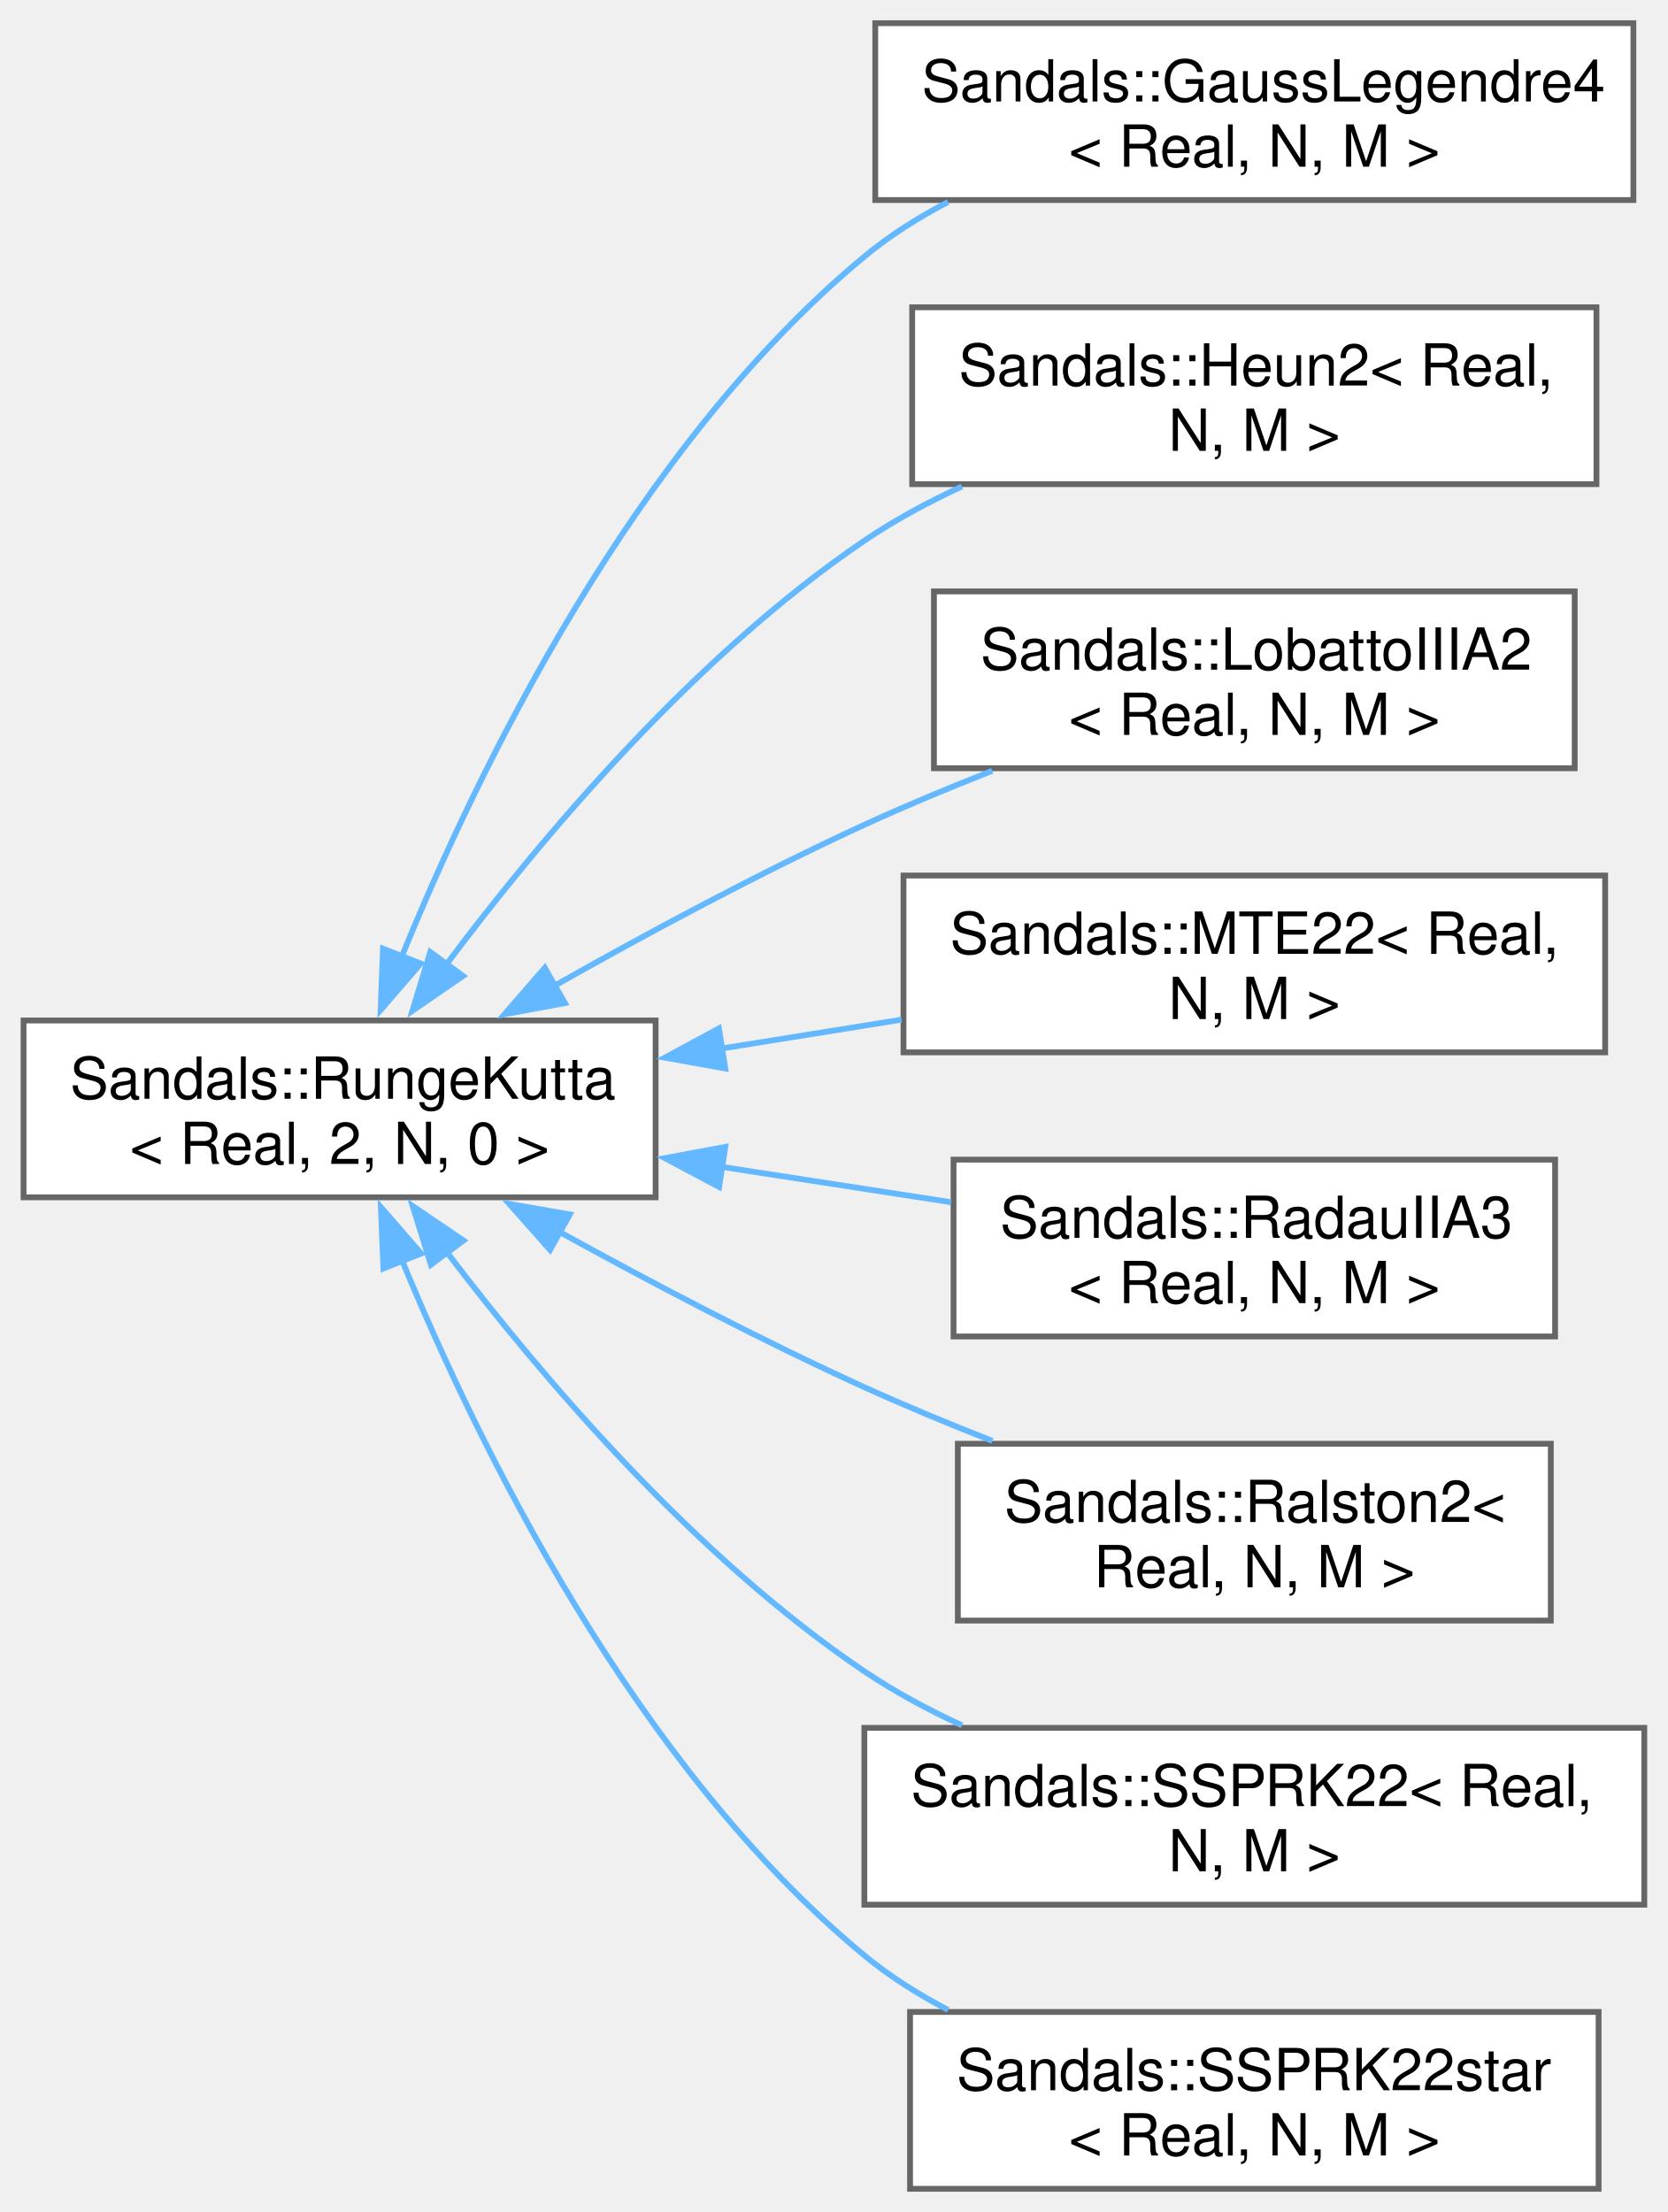
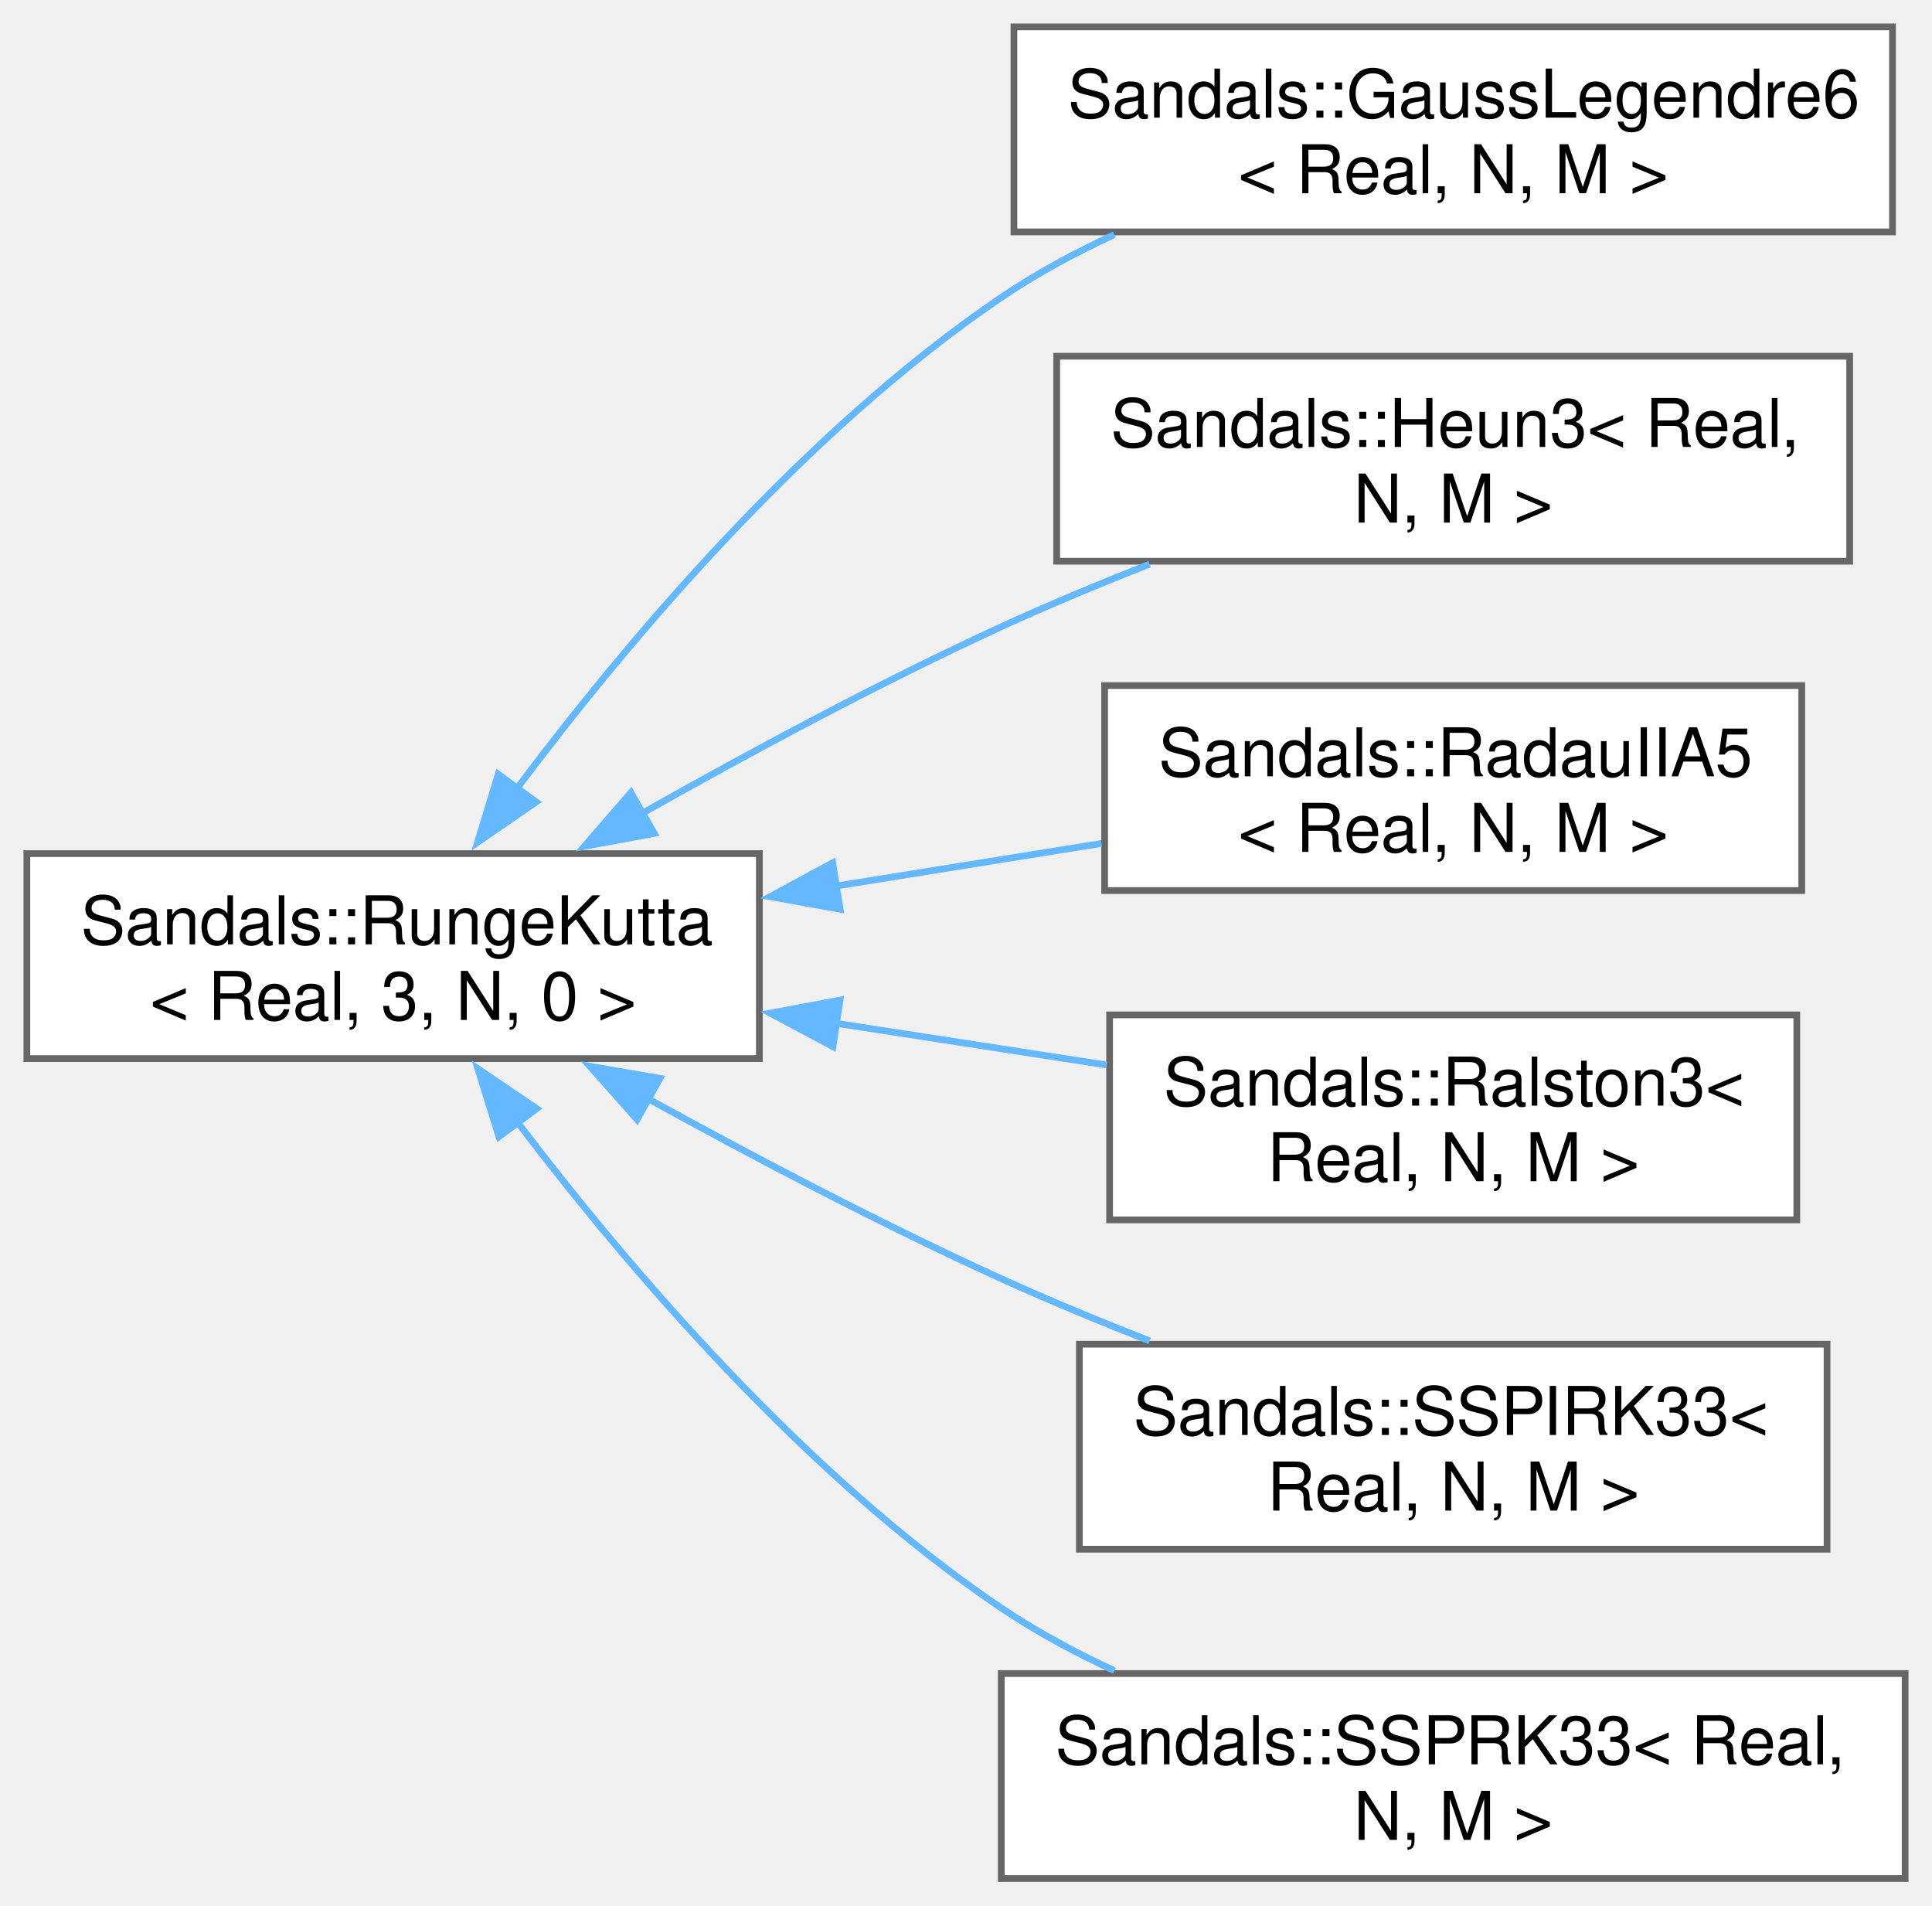
- <svg xmlns="http://www.w3.org/2000/svg" xmlns:xlink="http://www.w3.org/1999/xlink" width="288pt" height="382pt" viewBox="0.00 0.00 287.50 381.50">
-   <g id="graph0" class="graph" transform="scale(1 1) rotate(0) translate(4 377.5)">
+ <svg xmlns="http://www.w3.org/2000/svg" xmlns:xlink="http://www.w3.org/1999/xlink" width="288pt" height="284pt" viewBox="0.00 0.00 287.50 283.50">
+   <g id="graph0" class="graph" transform="scale(1 1) rotate(0) translate(4 279.5)">
    <g id="Node000000" class="node">
      <g id="a_Node000000">
        <a xlink:href="class_sandals_1_1_runge_kutta.html" target="_top" xlink:title=" ">
-           <polygon fill="white" stroke="#666666" points="109,-201.5 0,-201.5 0,-171 109,-171 109,-201.5" />
-           <text text-anchor="start" x="8" y="-188" font-family="Helvetica,sans-Serif" font-size="10.00">Sandals::RungeKutta</text>
-           <text text-anchor="middle" x="54.5" y="-176.75" font-family="Helvetica,sans-Serif" font-size="10.00">&lt; Real, 2, N, 0 &gt;</text>
+           <polygon fill="white" stroke="#666666" points="109,-152.5 0,-152.5 0,-122 109,-122 109,-152.5" />
+           <text text-anchor="start" x="8" y="-139" font-family="Helvetica,sans-Serif" font-size="10.00">Sandals::RungeKutta</text>
+           <text text-anchor="middle" x="54.5" y="-127.75" font-family="Helvetica,sans-Serif" font-size="10.00">&lt; Real, 3, N, 0 &gt;</text>
        </a>
      </g>
    </g>
    <g id="Node000001" class="node">
      <g id="a_Node000001">
-         <a xlink:href="class_sandals_1_1_gauss_legendre4.html" target="_top" xlink:title="Class container for the Gauss-Legendre order 4 method.">
-           <polygon fill="white" stroke="#666666" points="277.62,-373.5 146.88,-373.5 146.88,-343 277.62,-343 277.62,-373.5" />
-           <text text-anchor="start" x="154.88" y="-360" font-family="Helvetica,sans-Serif" font-size="10.00">Sandals::GaussLegendre4</text>
-           <text text-anchor="middle" x="212.25" y="-348.75" font-family="Helvetica,sans-Serif" font-size="10.00">&lt; Real, N, M &gt;</text>
+         <a xlink:href="class_sandals_1_1_gauss_legendre6.html" target="_top" xlink:title="Class container for the Gauss-Legendre order 6 method.">
+           <polygon fill="white" stroke="#666666" points="277.62,-275.5 146.88,-275.5 146.88,-245 277.62,-245 277.62,-275.5" />
+           <text text-anchor="start" x="154.88" y="-262" font-family="Helvetica,sans-Serif" font-size="10.00">Sandals::GaussLegendre6</text>
+           <text text-anchor="middle" x="212.25" y="-250.75" font-family="Helvetica,sans-Serif" font-size="10.00">&lt; Real, N, M &gt;</text>
        </a>
      </g>
    </g>
-     <g id="edge16_Node000000_Node000001" class="edge">
-       <g id="a_edge16_Node000000_Node000001">
+     <g id="edge24_Node000000_Node000001" class="edge">
+       <g id="a_edge24_Node000000_Node000001">
        <a xlink:title=" ">
-           <path fill="none" stroke="#63b8ff" d="M65.16,-212.38C78.44,-244.95 105.29,-300.32 145,-333.25 149.35,-336.86 154.28,-339.98 159.44,-342.67" />
-           <polygon fill="#63b8ff" stroke="#63b8ff" points="68.5,-211.32 61.58,-203.3 61.99,-213.88 68.5,-211.32" />
+           <path fill="none" stroke="#63b8ff" d="M72.76,-161.96C89.14,-183.84 115.59,-215.31 145,-235.25 150.19,-238.77 155.94,-241.88 161.82,-244.6" />
+           <polygon fill="#63b8ff" stroke="#63b8ff" points="75.79,-160.18 67.06,-154.17 70.14,-164.31 75.79,-160.18" />
        </a>
      </g>
    </g>
    <g id="Node000002" class="node">
      <g id="a_Node000002">
-         <a xlink:href="class_sandals_1_1_heun2.html" target="_top" xlink:title="Class container for the Heun's (or 2-stage strong-stability preserving Runge-Kutta) order 2 method.">
-           <polygon fill="white" stroke="#666666" points="271.25,-324.5 153.25,-324.5 153.25,-294 271.25,-294 271.25,-324.5" />
-           <text text-anchor="start" x="161.25" y="-311" font-family="Helvetica,sans-Serif" font-size="10.00">Sandals::Heun2&lt; Real,</text>
-           <text text-anchor="middle" x="212.25" y="-299.75" font-family="Helvetica,sans-Serif" font-size="10.00"> N, M &gt;</text>
+         <a xlink:href="class_sandals_1_1_heun3.html" target="_top" xlink:title="Class container for the Heun's order 3 method.">
+           <polygon fill="white" stroke="#666666" points="271.25,-226.5 153.25,-226.5 153.25,-196 271.25,-196 271.25,-226.5" />
+           <text text-anchor="start" x="161.25" y="-213" font-family="Helvetica,sans-Serif" font-size="10.00">Sandals::Heun3&lt; Real,</text>
+           <text text-anchor="middle" x="212.25" y="-201.75" font-family="Helvetica,sans-Serif" font-size="10.00"> N, M &gt;</text>
        </a>
      </g>
    </g>
-     <g id="edge17_Node000000_Node000002" class="edge">
-       <g id="a_edge17_Node000000_Node000002">
+     <g id="edge25_Node000000_Node000002" class="edge">
+       <g id="a_edge25_Node000000_Node000002">
        <a xlink:title=" ">
-           <path fill="none" stroke="#63b8ff" d="M72.76,-210.96C89.14,-232.84 115.59,-264.31 145,-284.25 150.19,-287.77 155.94,-290.88 161.82,-293.6" />
-           <polygon fill="#63b8ff" stroke="#63b8ff" points="75.79,-209.18 67.06,-203.17 70.14,-213.31 75.79,-209.18" />
+           <path fill="none" stroke="#63b8ff" d="M91.22,-158.3C107.37,-167.43 126.87,-177.92 145,-186.25 152.04,-189.48 159.62,-192.64 167.06,-195.56" />
+           <polygon fill="#63b8ff" stroke="#63b8ff" points="93.36,-155.5 82.94,-153.57 89.89,-161.58 93.36,-155.5" />
        </a>
      </g>
    </g>
    <g id="Node000003" class="node">
      <g id="a_Node000003">
-         <a xlink:href="class_sandals_1_1_lobatto_i_i_i_a2.html" target="_top" xlink:title="Class container for the Lobatto IIIA order 2 method.">
-           <polygon fill="white" stroke="#666666" points="267.5,-275.5 157,-275.5 157,-245 267.5,-245 267.5,-275.5" />
-           <text text-anchor="start" x="165" y="-262" font-family="Helvetica,sans-Serif" font-size="10.00">Sandals::LobattoIIIA2</text>
-           <text text-anchor="middle" x="212.25" y="-250.75" font-family="Helvetica,sans-Serif" font-size="10.00">&lt; Real, N, M &gt;</text>
+         <a xlink:href="class_sandals_1_1_radau_i_i_a5.html" target="_top" xlink:title="Class container for the Radau IIA order 5 method.">
+           <polygon fill="white" stroke="#666666" points="264.12,-177.5 160.38,-177.5 160.38,-147 264.12,-147 264.12,-177.5" />
+           <text text-anchor="start" x="168.38" y="-164" font-family="Helvetica,sans-Serif" font-size="10.00">Sandals::RadauIIA5</text>
+           <text text-anchor="middle" x="212.25" y="-152.75" font-family="Helvetica,sans-Serif" font-size="10.00">&lt; Real, N, M &gt;</text>
        </a>
      </g>
    </g>
-     <g id="edge18_Node000000_Node000003" class="edge">
-       <g id="a_edge18_Node000000_Node000003">
+     <g id="edge26_Node000000_Node000003" class="edge">
+       <g id="a_edge26_Node000000_Node000003">
        <a xlink:title=" ">
-           <path fill="none" stroke="#63b8ff" d="M91.22,-207.3C107.37,-216.43 126.87,-226.92 145,-235.25 152.04,-238.48 159.62,-241.64 167.06,-244.56" />
-           <polygon fill="#63b8ff" stroke="#63b8ff" points="93.36,-204.5 82.94,-202.57 89.89,-210.58 93.36,-204.5" />
+           <path fill="none" stroke="#63b8ff" d="M120.09,-147.62C133.37,-149.75 147.18,-151.97 159.92,-154.01" />
+           <polygon fill="#63b8ff" stroke="#63b8ff" points="121.02,-144.22 110.59,-146.09 119.91,-151.13 121.02,-144.22" />
        </a>
      </g>
    </g>
    <g id="Node000004" class="node">
      <g id="a_Node000004">
-         <a xlink:href="class_sandals_1_1_m_t_e22.html" target="_top" xlink:title="Class container for the minimal truncation error (or Ralston's) order 2 method.">
-           <polygon fill="white" stroke="#666666" points="272.75,-226.5 151.75,-226.5 151.75,-196 272.75,-196 272.75,-226.5" />
-           <text text-anchor="start" x="159.75" y="-213" font-family="Helvetica,sans-Serif" font-size="10.00">Sandals::MTE22&lt; Real,</text>
-           <text text-anchor="middle" x="212.25" y="-201.75" font-family="Helvetica,sans-Serif" font-size="10.00"> N, M &gt;</text>
+         <a xlink:href="class_sandals_1_1_ralston3.html" target="_top" xlink:title="Class container for the Ralston's order 3 method.">
+           <polygon fill="white" stroke="#666666" points="263.38,-128.5 161.12,-128.5 161.12,-98 263.38,-98 263.38,-128.5" />
+           <text text-anchor="start" x="169.12" y="-115" font-family="Helvetica,sans-Serif" font-size="10.00">Sandals::Ralston3&lt;</text>
+           <text text-anchor="middle" x="212.25" y="-103.75" font-family="Helvetica,sans-Serif" font-size="10.00"> Real, N, M &gt;</text>
        </a>
      </g>
    </g>
-     <g id="edge19_Node000000_Node000004" class="edge">
-       <g id="a_edge19_Node000000_Node000004">
+     <g id="edge27_Node000000_Node000004" class="edge">
+       <g id="a_edge27_Node000000_Node000004">
        <a xlink:title=" ">
-           <path fill="none" stroke="#63b8ff" d="M120.17,-196.63C130.51,-198.29 141.18,-200 151.41,-201.64" />
-           <polygon fill="#63b8ff" stroke="#63b8ff" points="121.02,-193.22 110.59,-195.09 119.91,-200.13 121.02,-193.22" />
+           <path fill="none" stroke="#63b8ff" d="M120.27,-127.27C133.77,-125.19 147.81,-123.03 160.7,-121.04" />
+           <polygon fill="#63b8ff" stroke="#63b8ff" points="119.95,-123.78 110.6,-128.76 121.01,-130.7 119.95,-123.78" />
        </a>
      </g>
    </g>
    <g id="Node000005" class="node">
      <g id="a_Node000005">
-         <a xlink:href="class_sandals_1_1_radau_i_i_a3.html" target="_top" xlink:title="Class container for the Radau IIA order 3 method.">
-           <polygon fill="white" stroke="#666666" points="264.12,-177.5 160.38,-177.5 160.38,-147 264.12,-147 264.12,-177.5" />
-           <text text-anchor="start" x="168.38" y="-164" font-family="Helvetica,sans-Serif" font-size="10.00">Sandals::RadauIIA3</text>
-           <text text-anchor="middle" x="212.25" y="-152.75" font-family="Helvetica,sans-Serif" font-size="10.00">&lt; Real, N, M &gt;</text>
+         <a xlink:href="class_sandals_1_1_s_s_p_i_r_k33.html" target="_top" xlink:title="Class container for the 3-stage diagonally-implicit strong-stability preserving Runge-Kutta order 3 m...">
+           <polygon fill="white" stroke="#666666" points="267.88,-79.5 156.62,-79.5 156.62,-49 267.88,-49 267.88,-79.5" />
+           <text text-anchor="start" x="164.62" y="-66" font-family="Helvetica,sans-Serif" font-size="10.00">Sandals::SSPIRK33&lt;</text>
+           <text text-anchor="middle" x="212.25" y="-54.75" font-family="Helvetica,sans-Serif" font-size="10.00"> Real, N, M &gt;</text>
        </a>
      </g>
    </g>
-     <g id="edge20_Node000000_Node000005" class="edge">
-       <g id="a_edge20_Node000000_Node000005">
+     <g id="edge28_Node000000_Node000005" class="edge">
+       <g id="a_edge28_Node000000_Node000005">
        <a xlink:title=" ">
-           <path fill="none" stroke="#63b8ff" d="M120.09,-176.3C133.37,-174.25 147.18,-172.12 159.92,-170.16" />
-           <polygon fill="#63b8ff" stroke="#63b8ff" points="119.95,-172.78 110.6,-177.76 121.01,-179.7 119.95,-172.78" />
+           <path fill="none" stroke="#63b8ff" d="M92.43,-116.03C108.36,-107.25 127.36,-97.27 145,-89.25 152.05,-86.05 159.64,-82.9 167.08,-79.99" />
+           <polygon fill="#63b8ff" stroke="#63b8ff" points="90.8,-112.93 83.77,-120.86 94.21,-119.05 90.8,-112.93" />
        </a>
      </g>
    </g>
    <g id="Node000006" class="node">
      <g id="a_Node000006">
-         <a xlink:href="class_sandals_1_1_ralston2.html" target="_top" xlink:title="Class container for the Ralston's (or minimal truncation error) order 2 method.">
-           <polygon fill="white" stroke="#666666" points="263.38,-128.5 161.12,-128.5 161.12,-98 263.38,-98 263.38,-128.5" />
-           <text text-anchor="start" x="169.12" y="-115" font-family="Helvetica,sans-Serif" font-size="10.00">Sandals::Ralston2&lt;</text>
-           <text text-anchor="middle" x="212.25" y="-103.75" font-family="Helvetica,sans-Serif" font-size="10.00"> Real, N, M &gt;</text>
+         <a xlink:href="class_sandals_1_1_s_s_p_r_k33.html" target="_top" xlink:title="Class container for the 3-stage strong-stability preserving Runge-Kutta order 3 method.">
+           <polygon fill="white" stroke="#666666" points="279.5,-30.5 145,-30.5 145,0 279.5,0 279.5,-30.5" />
+           <text text-anchor="start" x="153" y="-17" font-family="Helvetica,sans-Serif" font-size="10.00">Sandals::SSPRK33&lt; Real,</text>
+           <text text-anchor="middle" x="212.25" y="-5.75" font-family="Helvetica,sans-Serif" font-size="10.00"> N, M &gt;</text>
        </a>
      </g>
    </g>
-     <g id="edge21_Node000000_Node000006" class="edge">
-       <g id="a_edge21_Node000000_Node000006">
+     <g id="edge29_Node000000_Node000006" class="edge">
+       <g id="a_edge29_Node000000_Node000006">
        <a xlink:title=" ">
-           <path fill="none" stroke="#63b8ff" d="M92.43,-165.03C108.36,-156.25 127.36,-146.27 145,-138.25 152.05,-135.05 159.64,-131.9 167.08,-128.99" />
-           <polygon fill="#63b8ff" stroke="#63b8ff" points="90.8,-161.93 83.77,-169.86 94.21,-168.05 90.8,-161.93" />
-         </a>
-       </g>
-     </g>
-     <g id="Node000007" class="node">
-       <g id="a_Node000007">
-         <a xlink:href="class_sandals_1_1_s_s_p_r_k22.html" target="_top" xlink:title="Class container for the 2-stage strong-stability preserving Runge-Kutta (or Heun) order 2 method.">
-           <polygon fill="white" stroke="#666666" points="279.5,-79.5 145,-79.5 145,-49 279.5,-49 279.5,-79.5" />
-           <text text-anchor="start" x="153" y="-66" font-family="Helvetica,sans-Serif" font-size="10.00">Sandals::SSPRK22&lt; Real,</text>
-           <text text-anchor="middle" x="212.25" y="-54.75" font-family="Helvetica,sans-Serif" font-size="10.00"> N, M &gt;</text>
-         </a>
-       </g>
-     </g>
-     <g id="edge22_Node000000_Node000007" class="edge">
-       <g id="a_edge22_Node000000_Node000007">
-         <a xlink:title=" ">
-           <path fill="none" stroke="#63b8ff" d="M73.03,-161.5C89.47,-139.87 115.84,-108.91 145,-89.25 150.2,-85.75 155.95,-82.64 161.84,-79.93" />
-           <polygon fill="#63b8ff" stroke="#63b8ff" points="70.25,-159.38 67.1,-169.5 75.87,-163.55 70.25,-159.38" />
-         </a>
-       </g>
-     </g>
-     <g id="Node000008" class="node">
-       <g id="a_Node000008">
-         <a xlink:href="class_sandals_1_1_s_s_p_r_k22star.html" target="_top" xlink:title="Class container for the optimal 2-stage strong-stability preserving Runge-Kutta order 2 method.">
-           <polygon fill="white" stroke="#666666" points="271.62,-30.5 152.88,-30.5 152.88,0 271.62,0 271.62,-30.5" />
-           <text text-anchor="start" x="160.88" y="-17" font-family="Helvetica,sans-Serif" font-size="10.00">Sandals::SSPRK22star</text>
-           <text text-anchor="middle" x="212.25" y="-5.75" font-family="Helvetica,sans-Serif" font-size="10.00">&lt; Real, N, M &gt;</text>
-         </a>
-       </g>
-     </g>
-     <g id="edge23_Node000000_Node000008" class="edge">
-       <g id="a_edge23_Node000000_Node000008">
-         <a xlink:title=" ">
-           <path fill="none" stroke="#63b8ff" d="M65.2,-160.3C78.53,-127.95 105.44,-72.96 145,-40.25 149.36,-36.65 154.29,-33.53 159.45,-30.84" />
-           <polygon fill="#63b8ff" stroke="#63b8ff" points="62.06,-158.73 61.62,-169.31 68.57,-161.31 62.06,-158.73" />
+           <path fill="none" stroke="#63b8ff" d="M73.03,-112.5C89.47,-90.87 115.84,-59.91 145,-40.25 150.2,-36.75 155.95,-33.64 161.84,-30.93" />
+           <polygon fill="#63b8ff" stroke="#63b8ff" points="70.25,-110.38 67.1,-120.5 75.87,-114.55 70.25,-110.38" />
        </a>
      </g>
    </g>
  </g>
</svg>
